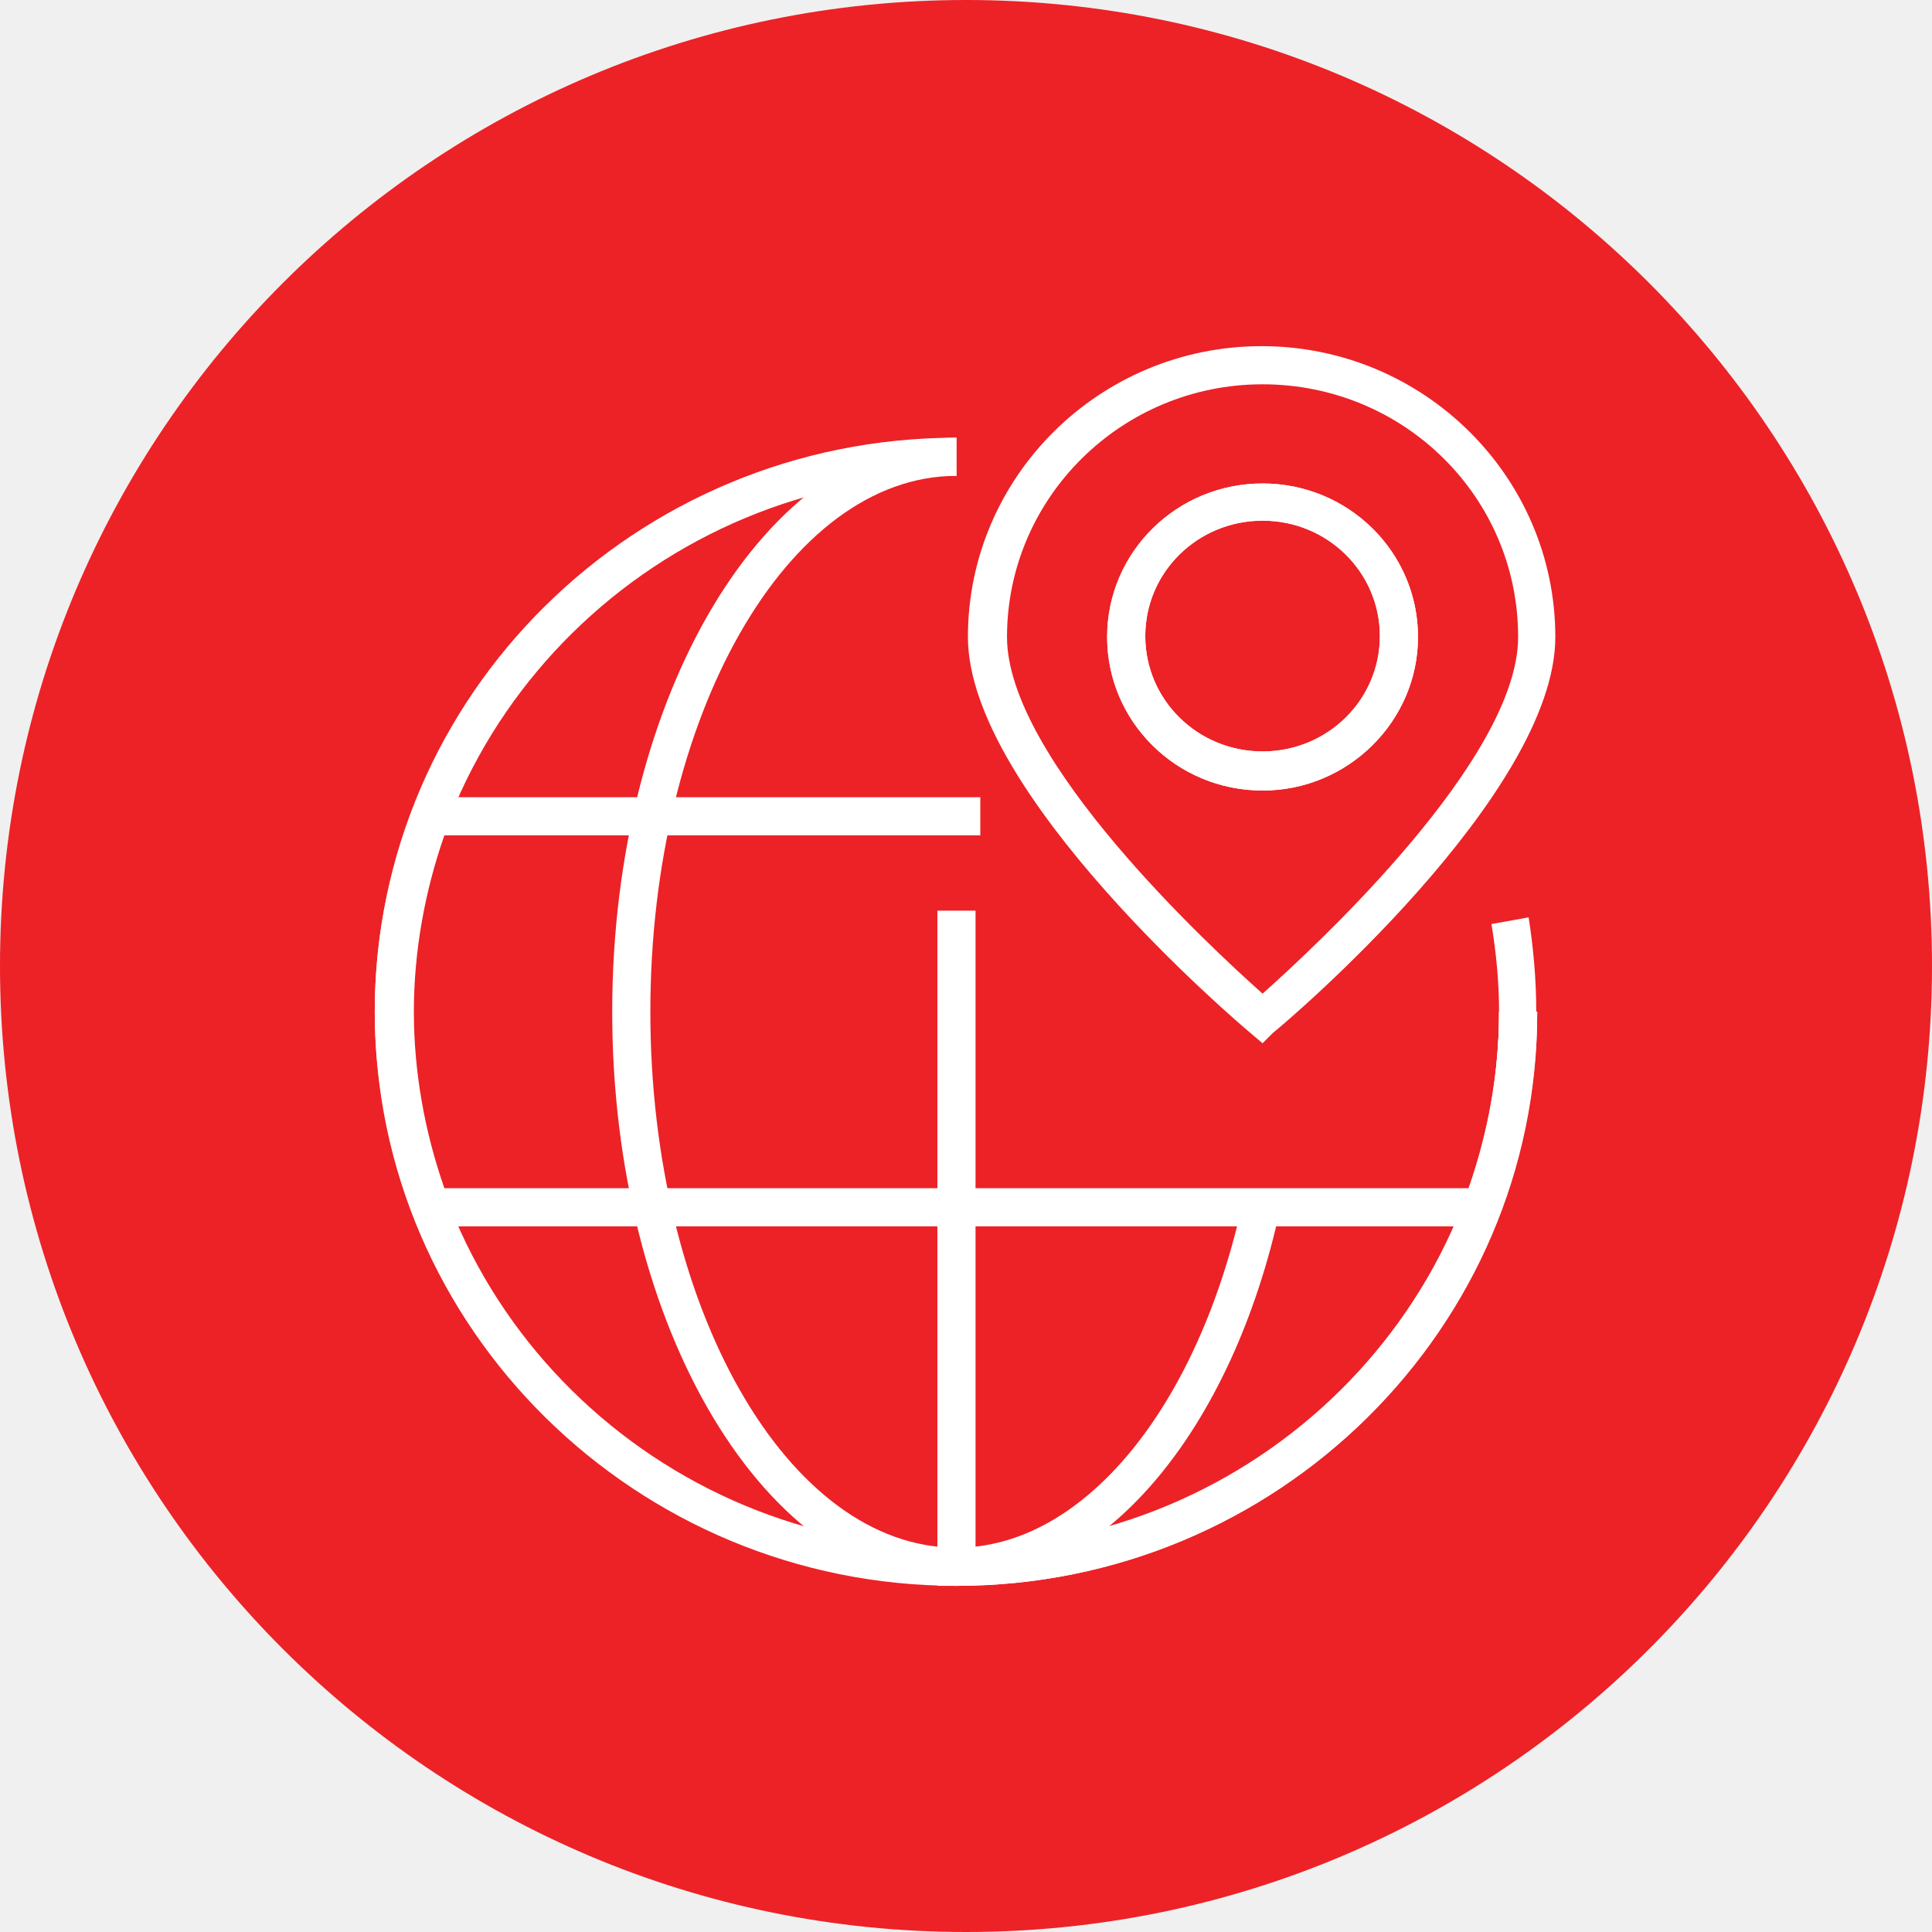
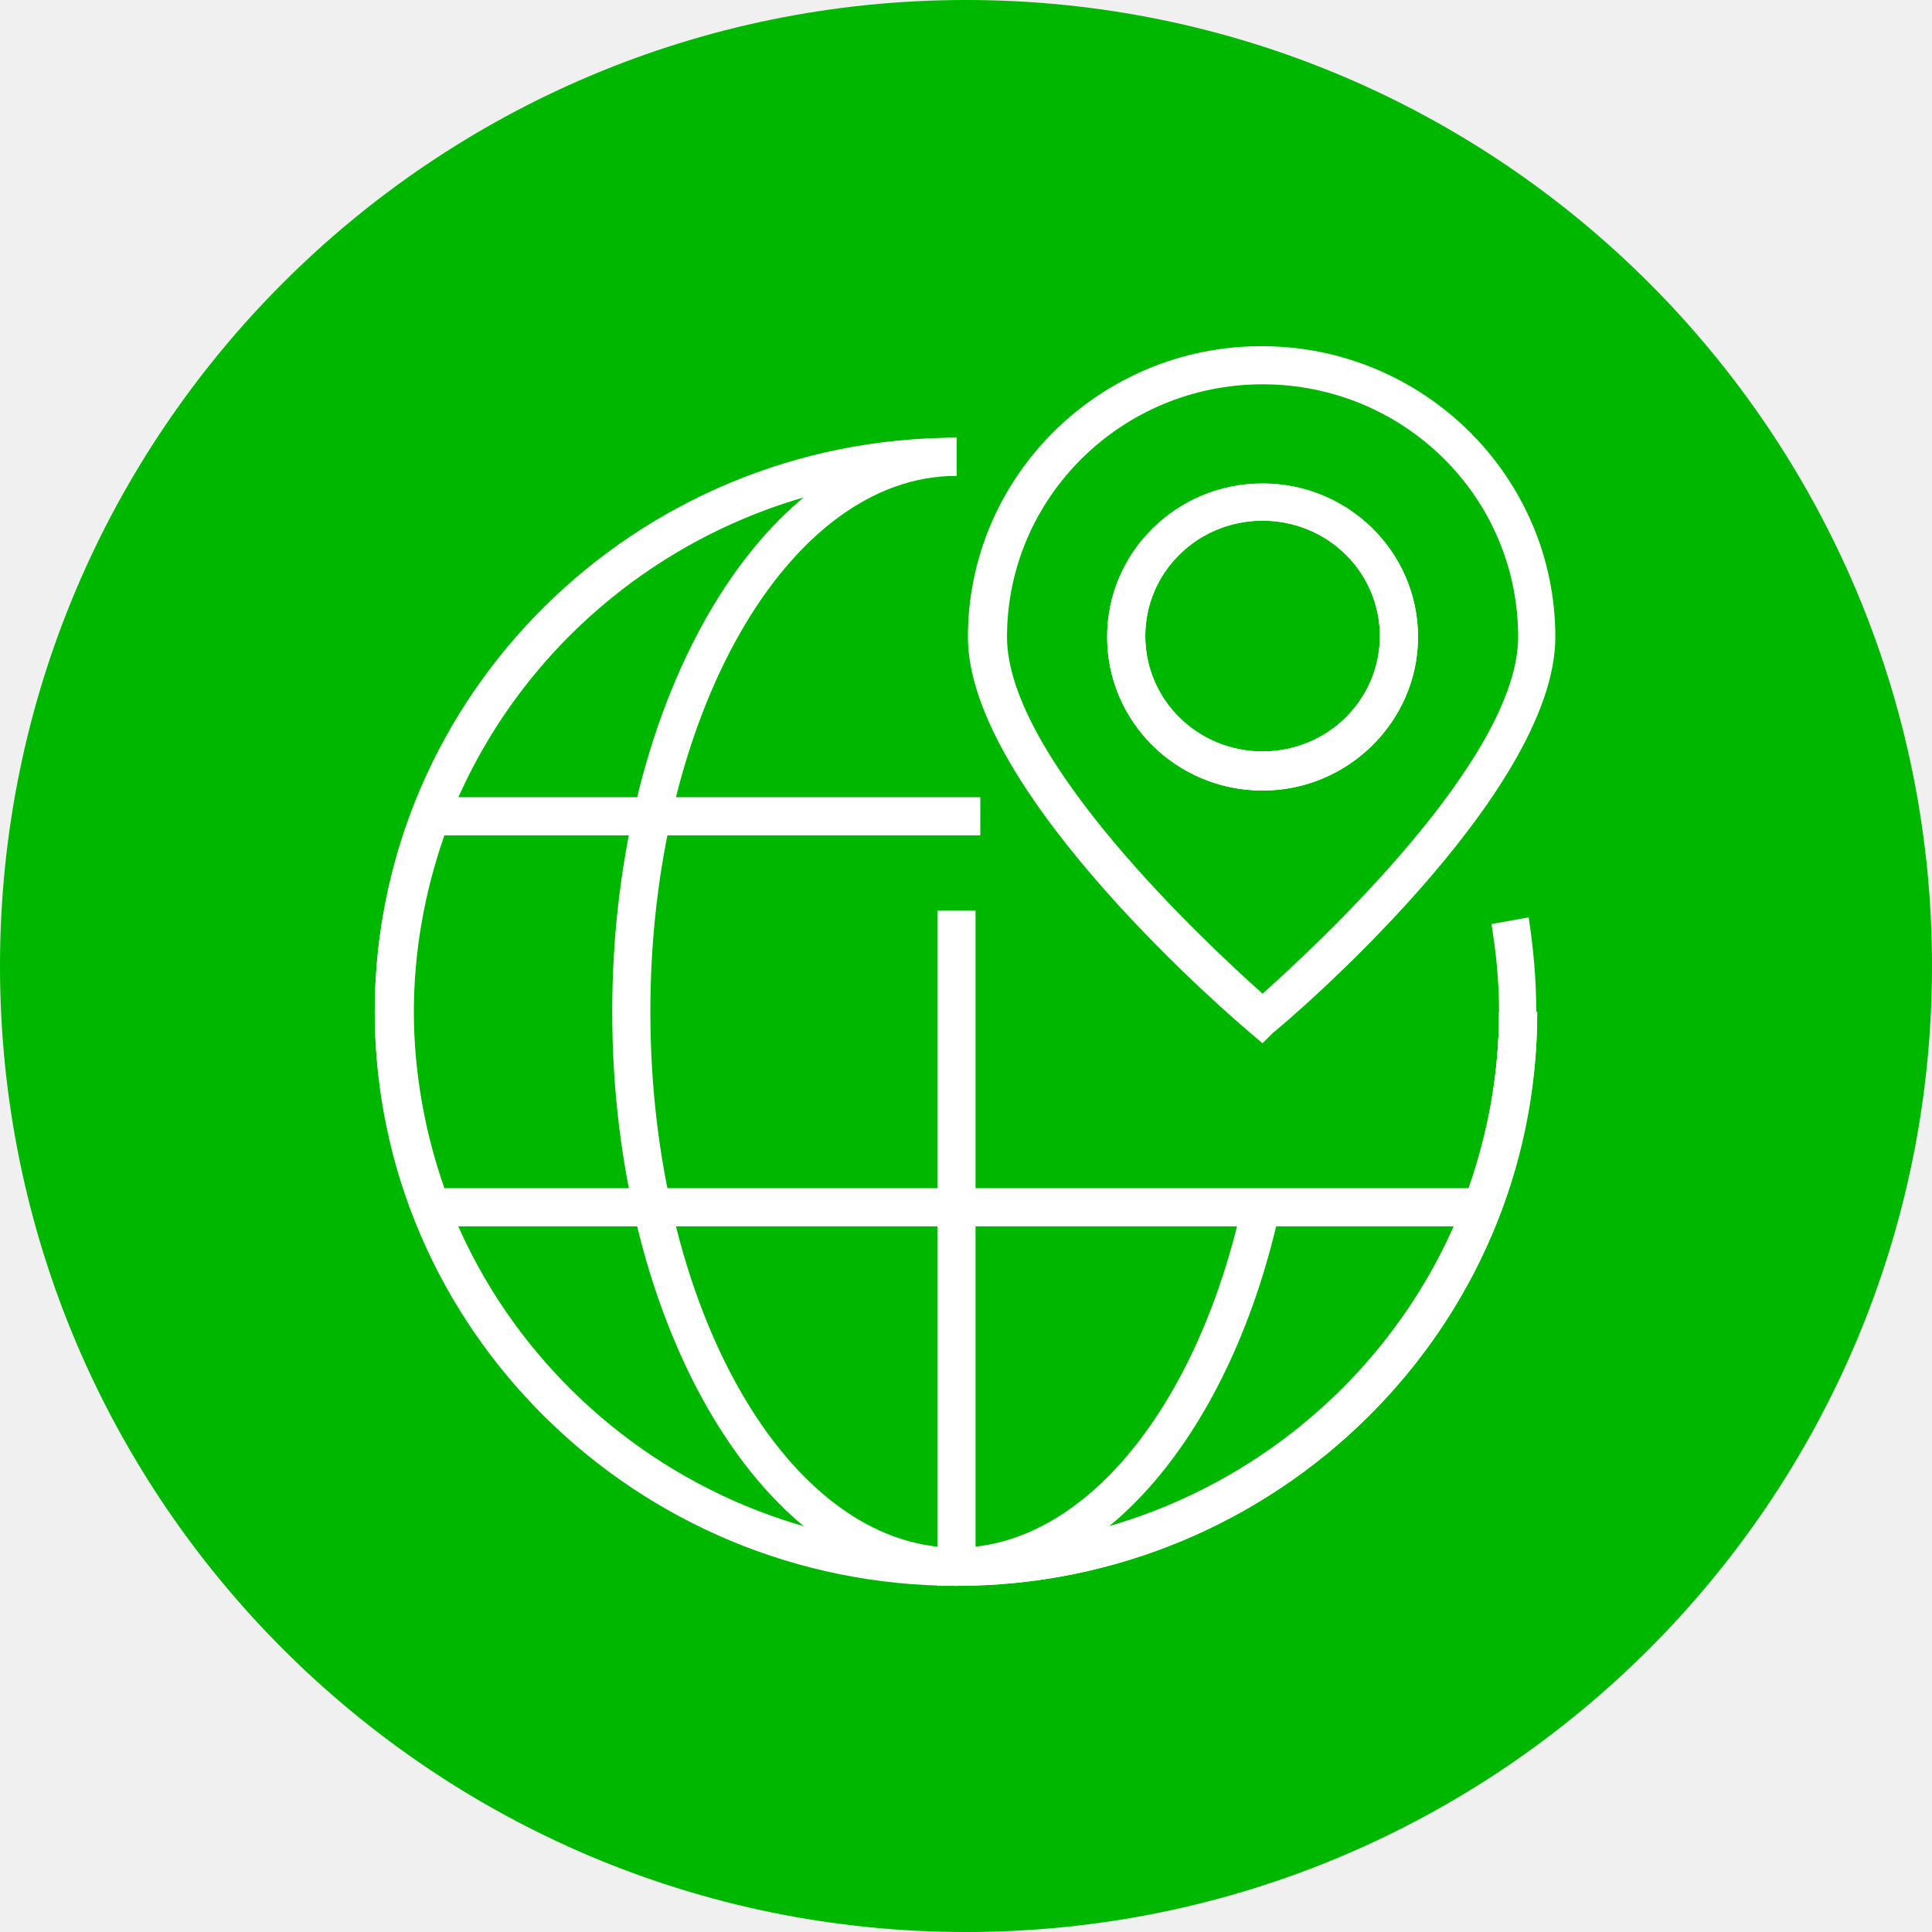
- <svg xmlns="http://www.w3.org/2000/svg" version="1.1" id="Layer_1" x="0px" y="0px" viewBox="-1032 2450.8 202.6 202.6" style="enable-background:new -1032 2450.8 202.6 202.6;" xml:space="preserve">
+ <svg xmlns="http://www.w3.org/2000/svg" version="1.1" id="Layer_1" x="0px" y="0px" viewBox="-319 196.7 202.6 202.6" style="enable-background:new -319 196.7 202.6 202.6;" xml:space="preserve">
  <style type="text/css">
- 	.st0{fill:#EC2227;}
+ 	.st0{fill:#00B700;}
	.st1{fill:#FFFFFF;}
</style>
-   <g id="XMLID_1507_">
-     <circle id="XMLID_1508_" class="st0" cx="-930.7" cy="2552.1" r="101.3" />
-   </g>
-   <g id="XMLID_372_">
-     <g id="XMLID_384_">
-       <g id="XMLID_391_">
-         <path id="XMLID_392_" class="st1" d="M-931.7,2617.1c-33.6,0-61-27-61-60.2c0-33.2,27.3-60.2,61-60.2v4c-31.4,0-57,25.2-57,56.2     c0,31,25.5,56.2,57,56.2c31.4,0,56.9-25.2,56.9-56.2h4C-870.7,2590.1-898.1,2617.1-931.7,2617.1z" />
+   <g>
+     <g id="XMLID_1507_">
+       <circle id="XMLID_1508_" class="st0" cx="-217.7" cy="298" r="101.3" />
+     </g>
+     <g id="XMLID_372_">
+       <g id="XMLID_384_">
+         <g id="XMLID_391_">
+           <path id="XMLID_392_" class="st1" d="M-218.7,363c-33.6,0-61-27-61-60.2s27.3-60.2,61-60.2v4c-31.4,0-57,25.2-57,56.2      s25.5,56.2,57,56.2c31.4,0,56.9-25.2,56.9-56.2h4C-157.7,336-185.1,363-218.7,363z" />
+         </g>
+         <g id="XMLID_389_">
+           <path id="XMLID_390_" class="st1" d="M-218.7,363c-19.9,0-36.1-27-36.1-60.2s16.2-60.2,36.1-60.2v4c-17.7,0-32.1,25.2-32.1,56.2      s14.4,56.2,32.1,56.2c13.3,0,25.4-14.7,30.1-36.6l3.9,0.8C-189.8,347-203.5,363-218.7,363z" />
+         </g>
+         <g id="XMLID_387_">
+           <path id="XMLID_388_" class="st1" d="M-218.7,363h-2v-70.8h4V359c30.5-1,54.9-25.8,54.9-56.2c0-3.1-0.3-6.2-0.8-9.2l3.9-0.7      c0.5,3.2,0.8,6.5,0.8,9.9C-157.7,336-185.1,363-218.7,363z" />
+         </g>
+         <g id="XMLID_385_">
+           <path id="XMLID_386_" class="st1" d="M-162.2,325.3h-113l-0.5-1.3c-2.6-6.9-4-14-4-21.2s1.3-14.3,4-21.2l0.5-1.3h59v4h-56.2      c-2.1,6-3.2,12.3-3.2,18.5s1.1,12.5,3.2,18.5H-165c2.1-6,3.2-12.3,3.2-18.5h4c0,7.2-1.3,14.3-4,21.2L-162.2,325.3z" />
+         </g>
      </g>
-       <g id="XMLID_389_">
-         <path id="XMLID_390_" class="st1" d="M-931.7,2617.1c-19.9,0-36.1-27-36.1-60.2c0-33.2,16.2-60.2,36.1-60.2v4     c-17.7,0-32.1,25.2-32.1,56.2c0,31,14.4,56.2,32.1,56.2c13.3,0,25.4-14.7,30.1-36.6l3.9,0.8     C-902.8,2601.1-916.5,2617.1-931.7,2617.1z" />
-       </g>
-       <g id="XMLID_387_">
-         <path id="XMLID_388_" class="st1" d="M-931.7,2617.1h-2v-70.8h4v66.8c30.5-1,54.9-25.8,54.9-56.2c0-3.1-0.3-6.2-0.8-9.2l3.9-0.7     c0.5,3.2,0.8,6.5,0.8,9.9C-870.7,2590.1-898.1,2617.1-931.7,2617.1z" />
-       </g>
-       <g id="XMLID_385_">
-         <path id="XMLID_386_" class="st1" d="M-875.2,2579.4h-113l-0.5-1.3c-2.6-6.9-4-14-4-21.2c0-7.2,1.3-14.3,4-21.2l0.5-1.3h59v4     h-56.2c-2.1,6-3.2,12.3-3.2,18.5c0,6.2,1.1,12.5,3.2,18.5H-878c2.1-6,3.2-12.3,3.2-18.5h4c0,7.2-1.3,14.3-4,21.2L-875.2,2579.4z" />
-       </g>
-     </g>
-     <g id="XMLID_373_">
-       <g id="XMLID_378_">
-         <path id="XMLID_379_" class="st1" d="M-899.6,2560.2l-1.3-1.1c-1.2-1-29.6-25.1-29.6-41.5c0-16.8,13.8-30.5,30.8-30.5     c17,0,30.8,13.7,30.8,30.5c0,16.5-28.3,40.5-29.6,41.5L-899.6,2560.2z M-899.6,2491.1c-14.8,0-26.8,11.9-26.8,26.5     c0,12.8,21.3,32.5,26.8,37.4c5.5-4.9,26.8-24.6,26.8-37.4C-872.8,2502.9-884.8,2491.1-899.6,2491.1z M-899.6,2533.7     c-9,0-16.3-7.2-16.3-16.1c0-8.9,7.3-16.1,16.3-16.1c9,0,16.3,7.2,16.3,16.1C-883.3,2526.4-890.6,2533.7-899.6,2533.7z      M-899.6,2505.4c-6.8,0-12.3,5.4-12.3,12.1c0,6.7,5.5,12.1,12.3,12.1c6.8,0,12.3-5.4,12.3-12.1     C-887.3,2510.8-892.8,2505.4-899.6,2505.4z" />
-       </g>
-       <g id="XMLID_374_">
-         <path id="XMLID_375_" class="st1" d="M-899.6,2533.7c-9,0-16.3-7.2-16.3-16.1c0-8.9,7.3-16.1,16.3-16.1c9,0,16.3,7.2,16.3,16.1     C-883.3,2526.4-890.6,2533.7-899.6,2533.7z M-899.6,2505.4c-6.8,0-12.3,5.4-12.3,12.1c0,6.7,5.5,12.1,12.3,12.1     c6.8,0,12.3-5.4,12.3-12.1C-887.3,2510.8-892.8,2505.4-899.6,2505.4z" />
+       <g id="XMLID_373_">
+         <g id="XMLID_378_">
+           <path id="XMLID_379_" class="st1" d="M-186.6,306.1l-1.3-1.1c-1.2-1-29.6-25.1-29.6-41.5c0-16.8,13.8-30.5,30.8-30.5      s30.8,13.7,30.8,30.5c0,16.5-28.3,40.5-29.6,41.5L-186.6,306.1z M-186.6,237c-14.8,0-26.8,11.9-26.8,26.5      c0,12.8,21.3,32.5,26.8,37.4c5.5-4.9,26.8-24.6,26.8-37.4C-159.8,248.8-171.8,237-186.6,237z M-186.6,279.6      c-9,0-16.3-7.2-16.3-16.1c0-8.9,7.3-16.1,16.3-16.1s16.3,7.2,16.3,16.1C-170.3,272.3-177.6,279.6-186.6,279.6z M-186.6,251.3      c-6.8,0-12.3,5.4-12.3,12.1c0,6.7,5.5,12.1,12.3,12.1s12.3-5.4,12.3-12.1C-174.3,256.7-179.8,251.3-186.6,251.3z" />
+         </g>
+         <g id="XMLID_374_">
+           <path id="XMLID_375_" class="st1" d="M-186.6,279.6c-9,0-16.3-7.2-16.3-16.1c0-8.9,7.3-16.1,16.3-16.1s16.3,7.2,16.3,16.1      C-170.3,272.3-177.6,279.6-186.6,279.6z M-186.6,251.3c-6.8,0-12.3,5.4-12.3,12.1c0,6.7,5.5,12.1,12.3,12.1s12.3-5.4,12.3-12.1      C-174.3,256.7-179.8,251.3-186.6,251.3z" />
+         </g>
      </g>
    </g>
  </g>
</svg>
